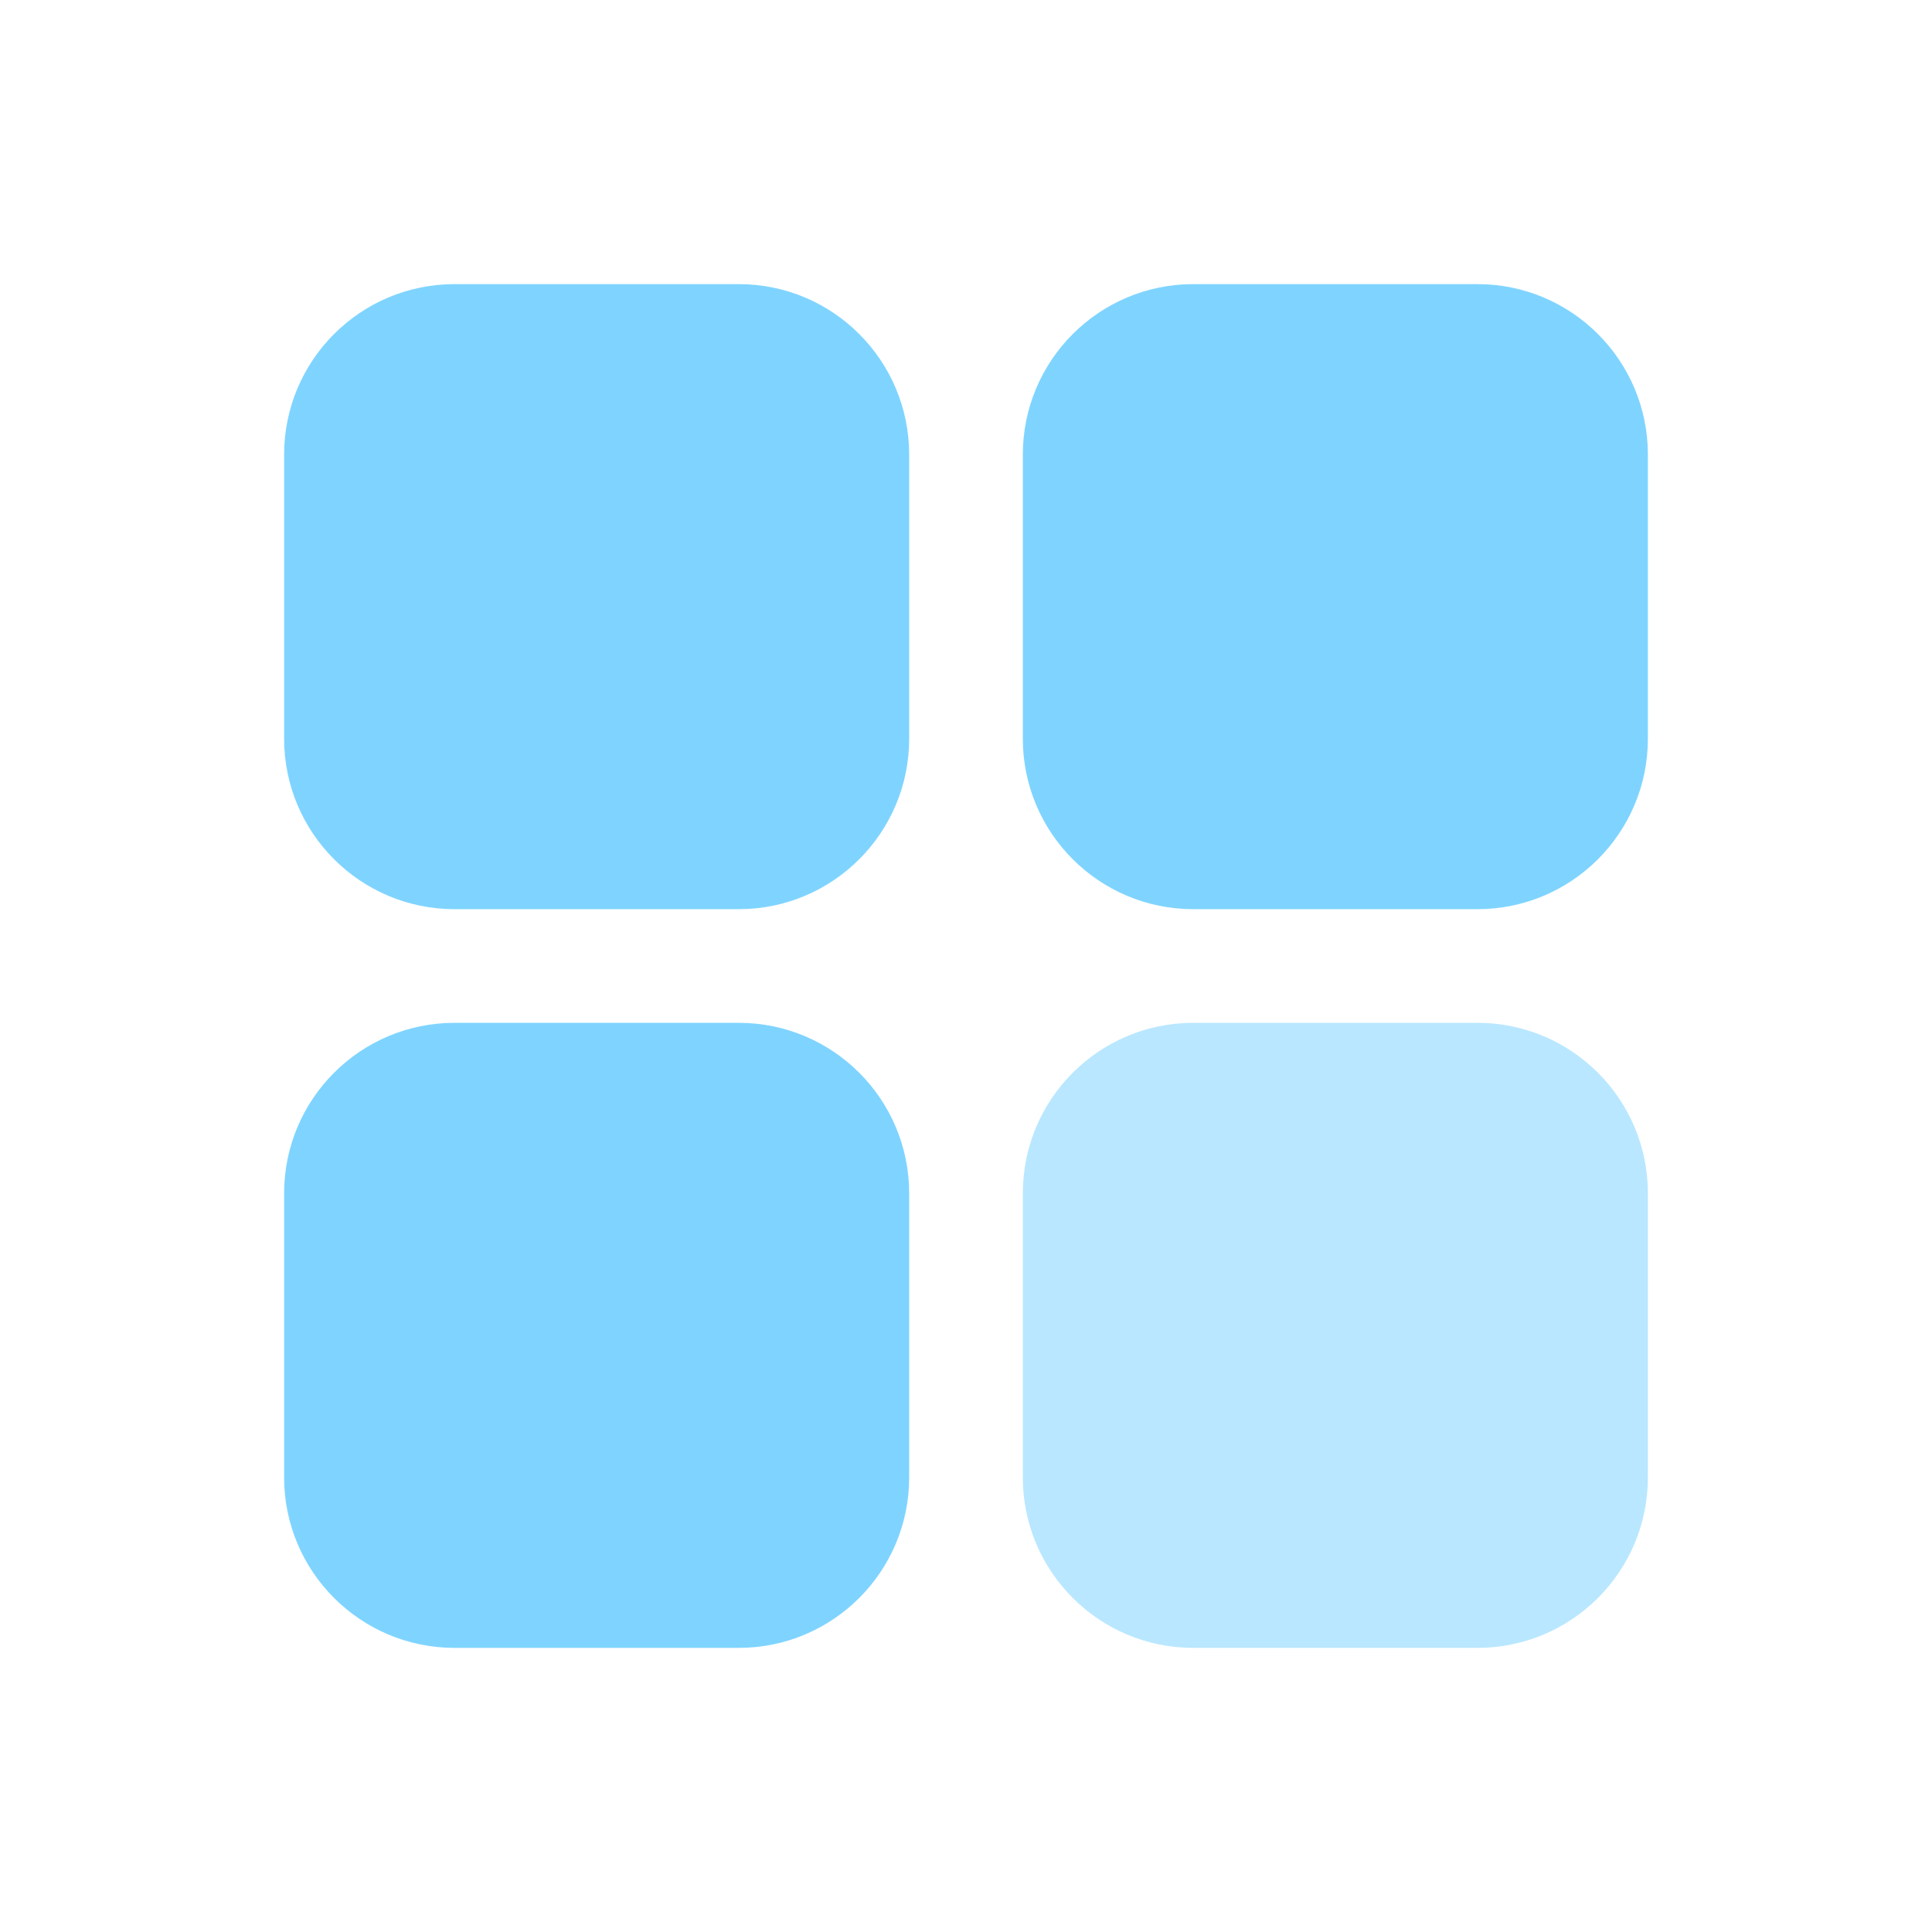
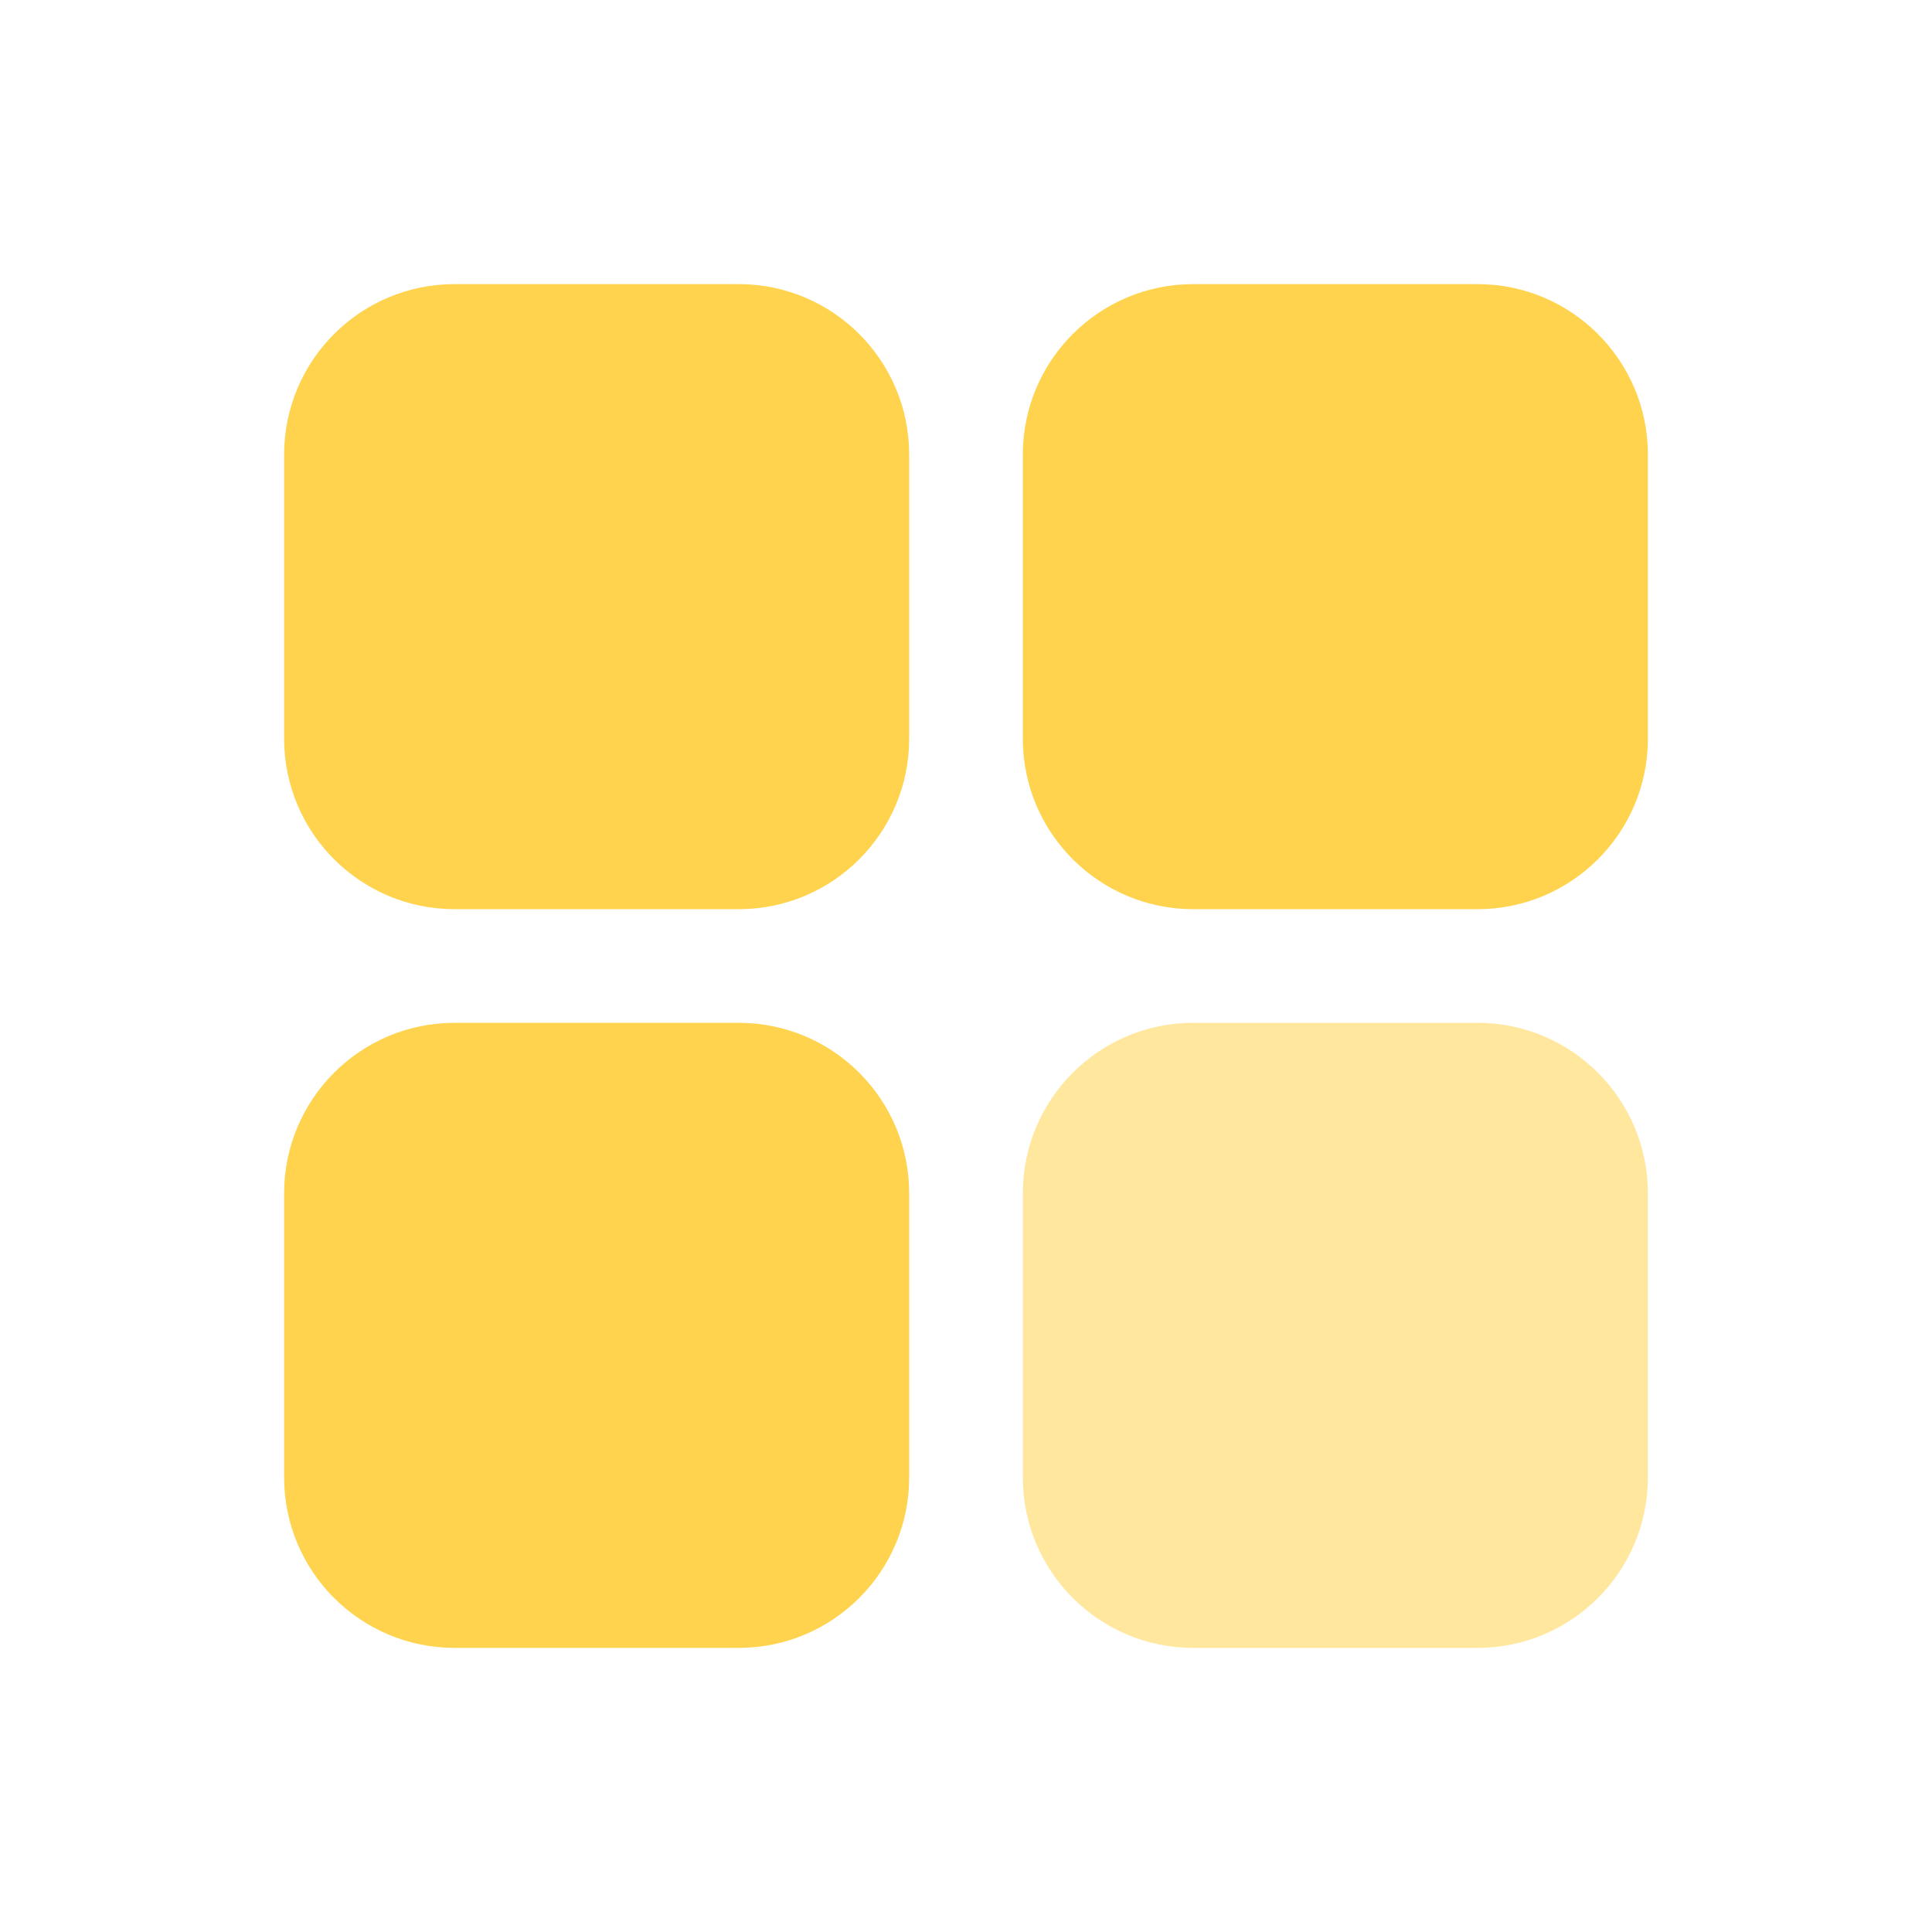
<svg xmlns="http://www.w3.org/2000/svg" viewBox="0 0 34 34">
-   <rect x="5" y="5" width="11" height="11" rx="3" fill="#7FD4FF" />
-   <rect x="18" y="5" width="11" height="11" rx="3" fill="#7FD4FF" />
-   <rect x="5" y="18" width="11" height="11" rx="3" fill="#7FD4FF" />
-   <rect x="18" y="18" width="11" height="11" rx="3" fill="#7FD4FF" opacity=".55" />
+   <rect x="5" y="5" width="11" height="11" rx="3" fill="#FFD34D" />
+   <rect x="18" y="5" width="11" height="11" rx="3" fill="#FFD34D" />
+   <rect x="5" y="18" width="11" height="11" rx="3" fill="#FFD34D" />
+   <rect x="18" y="18" width="11" height="11" rx="3" fill="#FFD34D" opacity=".55" />
</svg>
